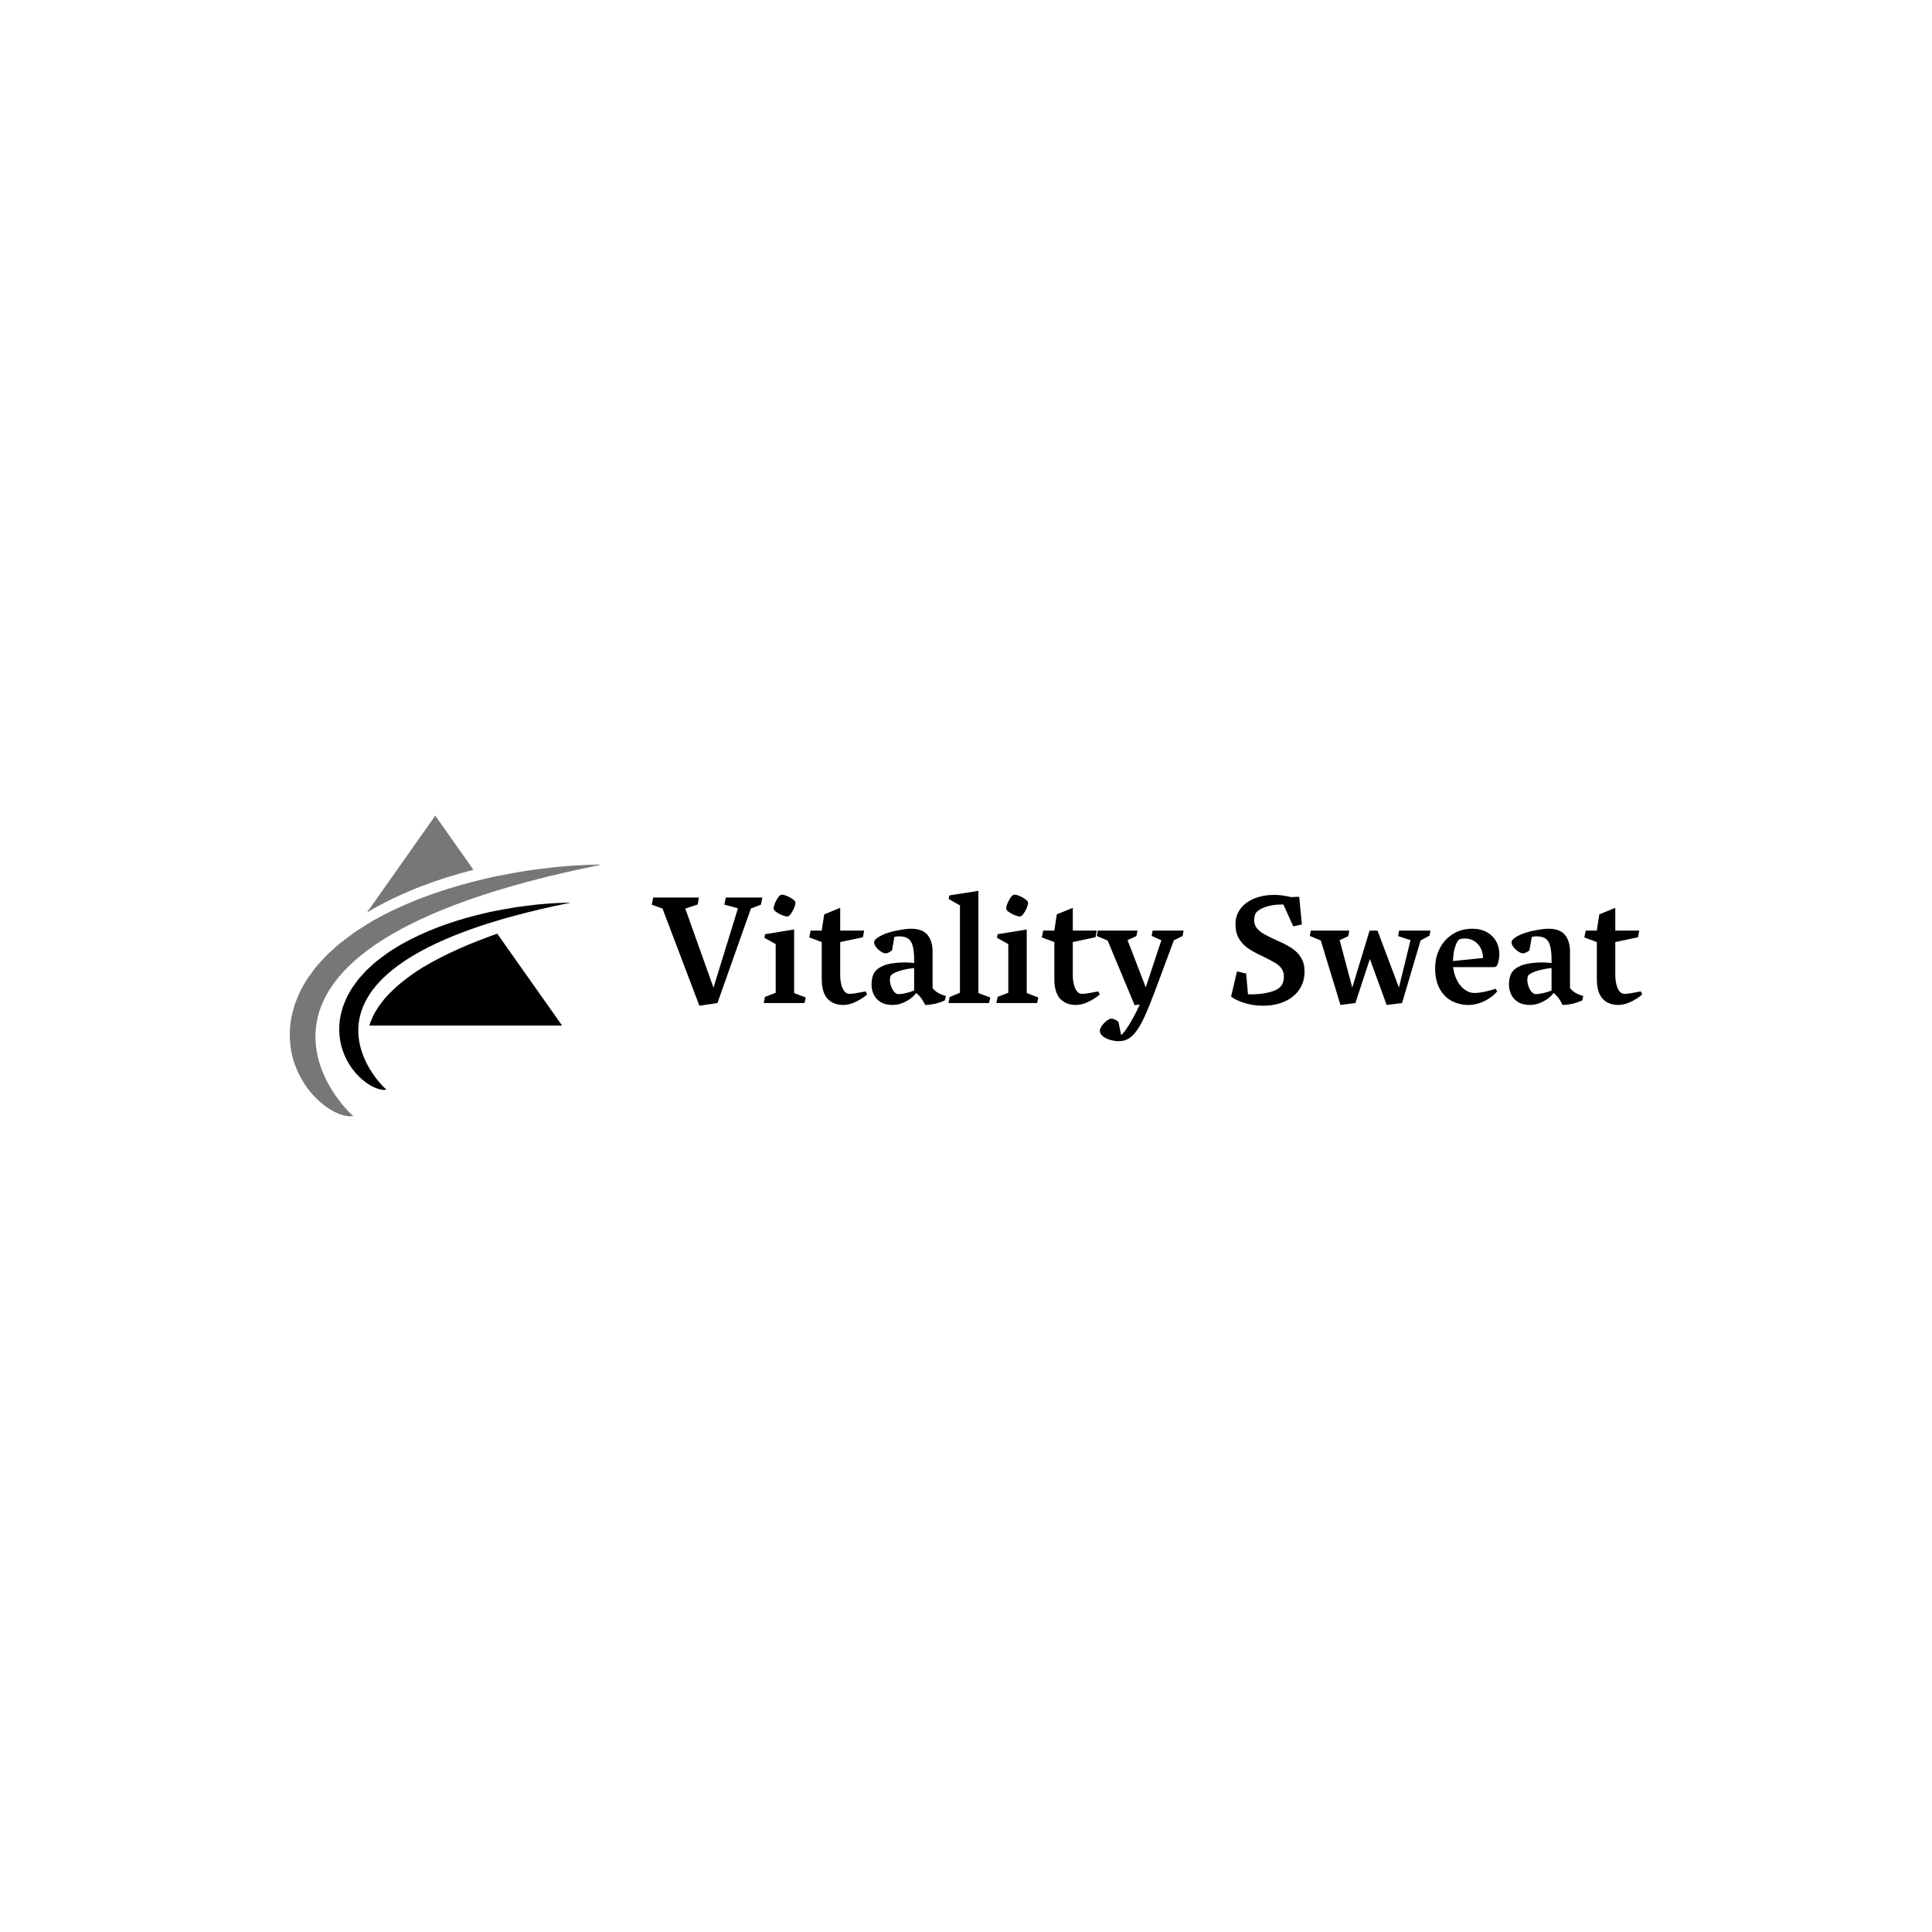
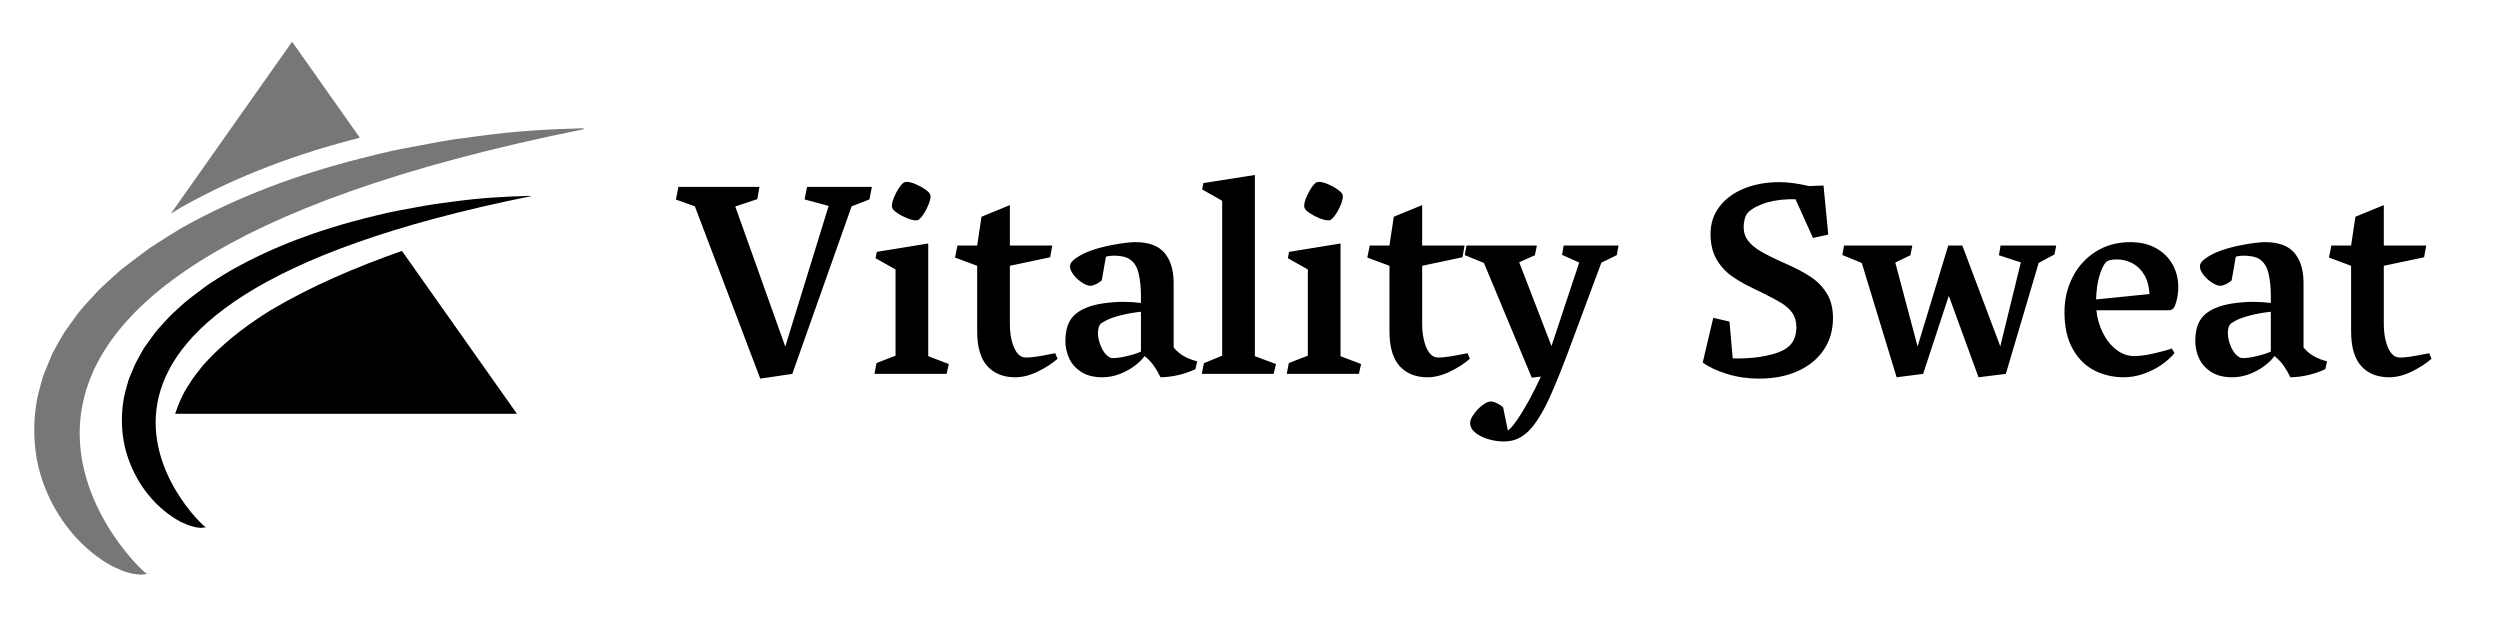
- <svg xmlns="http://www.w3.org/2000/svg" width="1000" height="1000" viewBox="0 0 1000 1000">
+ <svg xmlns="http://www.w3.org/2000/svg" width="730" height="180" viewBox="140 410 730 180">
  <defs />
  <path fill="#777777" transform="matrix(0.3524237 0 0 0.3524237 23.41708 7.076886)" d="M 628.917 1257.366 L 572.817 1177.866 L 472.417 1320.266 C 475.217 1318.466 478.117 1316.766 480.917 1315.066 C 528.217 1288.366 578.317 1270.366 628.917 1257.366 Z" />
  <path transform="matrix(0.3524237 0 0 0.3524237 23.41708 7.076886)" d="M 506.417 1438.066 C 503.017 1441.766 499.217 1445.266 496.417 1449.266 C 493.317 1453.166 490.217 1457.066 487.717 1461.366 C 482.417 1468.966 478.817 1477.466 475.917 1486.166 L 759.117 1486.166 L 663.817 1351.166 C 625.917 1364.566 588.917 1380.166 554.817 1400.466 C 537.217 1411.366 520.717 1423.766 506.417 1438.066 Z" />
  <path fill="#777777" transform="matrix(0.3524237 0 0 0.3524237 23.41708 7.076886)" d="M 814.117 1249.566 C 785.617 1250.266 757.017 1251.966 728.717 1255.866 L 707.417 1258.666 C 700.317 1259.766 693.317 1261.066 686.317 1262.366 C 672.317 1265.066 658.117 1267.366 644.217 1270.966 C 639.117 1272.166 634.017 1273.466 628.917 1274.766 C 578.217 1287.666 528.217 1305.766 480.917 1332.366 C 478.017 1334.066 475.217 1335.766 472.417 1337.566 C 468.817 1339.766 465.317 1342.066 461.817 1344.266 C 458.717 1346.366 455.417 1348.266 452.417 1350.566 L 443.217 1357.466 C 437.117 1362.066 430.917 1366.566 425.217 1371.966 C 419.517 1377.366 413.517 1382.166 408.317 1388.266 C 403.017 1394.166 397.417 1399.666 392.817 1406.566 L 385.717 1416.366 C 383.317 1419.566 381.517 1423.366 379.317 1426.866 C 377.417 1430.466 375.217 1433.966 373.517 1437.766 L 368.717 1449.466 C 367.917 1451.366 367.117 1453.266 366.417 1455.266 L 364.717 1461.366 C 363.717 1465.466 362.417 1469.466 361.617 1473.666 C 358.417 1490.366 358.417 1507.566 361.317 1523.966 C 364.417 1540.366 370.717 1555.766 379.117 1569.266 C 387.517 1582.766 398.117 1594.566 410.517 1603.866 C 413.617 1606.166 416.717 1608.366 420.117 1610.266 C 421.817 1611.266 423.417 1612.266 425.117 1613.066 L 430.417 1615.366 C 432.117 1616.166 433.917 1616.866 435.817 1617.366 C 437.717 1617.866 439.417 1618.466 441.417 1618.766 L 447.117 1619.466 C 449.117 1619.366 451.017 1619.066 452.717 1618.866 C 445.817 1616.666 195.217 1374.966 814.417 1250.366 L 814.117 1249.566 Z" />
  <path transform="matrix(0.3524237 0 0 0.3524237 23.41708 7.076886)" d="M 770.417 1305.566 C 749.217 1306.066 727.917 1307.366 706.917 1310.266 L 691.117 1312.366 C 685.817 1313.166 680.617 1314.166 675.417 1315.066 C 664.917 1317.066 654.417 1318.766 644.017 1321.466 C 640.217 1322.366 636.417 1323.366 632.617 1324.266 C 594.917 1333.866 557.617 1347.266 522.417 1367.166 C 520.317 1368.366 518.217 1369.666 516.017 1370.966 C 513.317 1372.666 510.717 1374.266 508.117 1375.966 C 505.817 1377.566 503.317 1378.866 501.117 1380.666 L 494.317 1385.766 C 489.717 1389.166 485.217 1392.566 480.917 1396.566 C 476.717 1400.566 472.217 1404.166 468.317 1408.766 C 464.317 1413.166 460.217 1417.266 456.817 1422.366 L 451.517 1429.666 C 449.717 1432.066 448.317 1434.866 446.817 1437.466 C 445.417 1440.166 443.817 1442.766 442.517 1445.566 L 438.917 1454.166 C 438.317 1455.566 437.717 1456.966 437.217 1458.466 L 435.917 1463.066 C 435.117 1466.166 434.217 1469.066 433.617 1472.166 C 431.217 1484.566 431.217 1497.366 433.417 1509.566 C 435.717 1521.766 440.417 1533.166 446.617 1543.266 C 452.917 1553.366 460.817 1562.066 470.017 1568.966 C 472.317 1570.666 474.617 1572.366 477.217 1573.766 C 478.417 1574.466 479.717 1575.266 480.917 1575.866 L 484.917 1577.566 C 486.217 1578.166 487.517 1578.666 488.917 1579.066 C 490.317 1579.466 491.617 1579.866 493.017 1580.166 L 497.217 1580.666 C 498.717 1580.566 500.117 1580.366 501.417 1580.166 C 496.217 1578.466 309.717 1398.666 770.617 1305.866 L 770.417 1305.566 Z" />
  <path id="text" transform="matrix(0.8418136 0 0 0.8418136 224.8383 50.77396)" d="M 186.652 498.156 L 178.309 495.906 L 179.152 491.547 L 201.652 491.547 L 200.809 495.906 L 194.621 498.297 L 174.043 556.422 L 162.934 558.063 L 140.246 498.297 L 133.684 495.953 L 134.527 491.547 L 162.652 491.547 L 161.902 495.813 L 154.262 498.344 L 171.606 546.953 L 186.652 498.156 Z M 216.934 503.172 C 216.184 503.172 215.191 502.93 213.957 502.445 C 212.723 501.961 211.59 501.375 210.559 500.688 C 209.527 500 208.902 499.375 208.684 498.813 C 208.621 498.563 208.59 498.344 208.59 498.156 C 208.59 497.375 208.848 496.36 209.363 495.11 C 209.879 493.86 210.488 492.727 211.191 491.711 C 211.895 490.695 212.512 490.094 213.043 489.906 C 213.293 489.844 213.527 489.813 213.746 489.813 C 214.559 489.813 215.574 490.07 216.793 490.586 C 218.012 491.102 219.121 491.711 220.121 492.414 C 221.121 493.117 221.715 493.719 221.902 494.219 C 221.965 494.469 221.996 494.672 221.996 494.828 C 221.996 495.61 221.738 496.625 221.223 497.875 C 220.707 499.125 220.09 500.266 219.371 501.297 C 218.652 502.328 218.027 502.938 217.496 503.125 C 217.402 503.156 217.215 503.172 216.934 503.172 Z M 209.856 550.094 L 209.856 520.188 L 202.918 516.297 L 203.34 514.094 L 221.199 511.188 L 221.199 550.281 L 228.324 553 L 227.574 556.422 L 202.543 556.422 L 203.246 552.672 L 209.856 550.094 Z M 231.324 511.891 L 238.168 511.891 L 239.668 501.906 L 249.512 497.875 L 249.512 511.891 L 264.231 511.891 L 263.481 515.969 L 249.512 518.922 L 249.512 539.219 C 249.512 541.688 249.832 543.945 250.473 545.992 C 251.113 548.039 252.027 549.453 253.215 550.235 C 253.746 550.578 254.481 550.75 255.418 550.75 C 257.012 550.75 259.949 550.313 264.231 549.438 C 264.918 549.313 265.262 549.25 265.262 549.25 L 266.059 551.172 C 264.215 552.797 261.934 554.274 259.215 555.602 C 256.496 556.93 253.887 557.594 251.387 557.594 C 247.262 557.594 244.027 556.297 241.684 553.703 C 239.34 551.11 238.168 547.078 238.168 541.61 L 238.168 518.922 L 230.481 516.063 L 231.324 511.891 Z M 270.418 537.86 C 271.512 536.047 273.324 534.61 275.856 533.547 C 277.512 532.828 279.527 532.297 281.902 531.953 C 284.277 531.61 286.606 531.438 288.887 531.438 C 291.012 531.438 293.043 531.563 294.981 531.813 L 294.981 529.281 C 294.981 526.438 294.707 523.852 294.16 521.524 C 293.613 519.195 292.527 517.531 290.902 516.531 C 290.309 516.156 289.535 515.875 288.582 515.688 C 287.629 515.5 286.637 515.406 285.606 515.406 C 284.699 515.406 283.777 515.516 282.84 515.735 L 281.387 523.985 C 280.793 524.516 280.121 524.961 279.371 525.32 C 278.621 525.68 277.981 525.86 277.449 525.86 C 276.668 525.86 275.707 525.492 274.566 524.758 C 273.426 524.024 272.441 523.125 271.613 522.063 C 270.785 521 270.371 520 270.371 519.063 C 270.371 518.25 270.902 517.438 271.965 516.625 C 273.027 515.813 274.277 515.078 275.715 514.422 C 278.277 513.297 281.332 512.399 284.879 511.727 C 288.426 511.055 291.137 510.719 293.012 510.719 C 297.699 510.719 301.09 511.977 303.184 514.492 C 305.277 517.008 306.324 520.453 306.324 524.828 L 306.324 547.235 C 308.137 549.547 310.856 551.156 314.481 552.063 L 313.871 554.781 C 310.059 556.563 306.027 557.5 301.777 557.594 C 301.027 556.063 300.231 554.703 299.387 553.516 C 298.543 552.328 297.496 551.235 296.246 550.235 C 295.371 551.453 294.168 552.625 292.637 553.75 C 291.106 554.875 289.387 555.797 287.481 556.516 C 285.574 557.235 283.621 557.594 281.621 557.594 C 278.621 557.594 276.16 556.969 274.238 555.719 C 272.316 554.469 270.926 552.891 270.066 550.985 C 269.207 549.078 268.777 547.125 268.777 545.125 C 268.777 542.094 269.324 539.672 270.418 537.86 Z M 285.277 550.938 C 286.59 550.938 288.231 550.703 290.199 550.235 C 292.168 549.766 293.762 549.25 294.981 548.688 L 294.981 534.86 C 292.262 535.172 289.887 535.594 287.856 536.125 C 285.824 536.656 284.231 537.211 283.074 537.789 C 281.918 538.367 281.168 538.86 280.824 539.266 C 280.324 539.922 280.074 540.938 280.074 542.313 C 280.074 543.813 280.449 545.406 281.199 547.094 C 281.949 548.781 282.824 549.906 283.824 550.469 C 284.168 550.781 284.652 550.938 285.277 550.938 Z M 316.215 492.438 L 316.637 490.235 L 334.496 487.422 L 334.496 550.281 L 341.809 553 L 341.012 556.422 L 316.074 556.422 L 316.824 552.719 L 323.152 550.094 L 323.152 496.375 L 316.215 492.438 Z M 359.949 503.172 C 359.199 503.172 358.207 502.93 356.973 502.445 C 355.738 501.961 354.606 501.375 353.574 500.688 C 352.543 500 351.918 499.375 351.699 498.813 C 351.637 498.563 351.606 498.344 351.606 498.156 C 351.606 497.375 351.863 496.36 352.379 495.11 C 352.895 493.86 353.504 492.727 354.207 491.711 C 354.91 490.695 355.527 490.094 356.059 489.906 C 356.309 489.844 356.543 489.813 356.762 489.813 C 357.574 489.813 358.59 490.07 359.809 490.586 C 361.027 491.102 362.137 491.711 363.137 492.414 C 364.137 493.117 364.731 493.719 364.918 494.219 C 364.981 494.469 365.012 494.672 365.012 494.828 C 365.012 495.61 364.754 496.625 364.238 497.875 C 363.723 499.125 363.106 500.266 362.387 501.297 C 361.668 502.328 361.043 502.938 360.512 503.125 C 360.418 503.156 360.231 503.172 359.949 503.172 Z M 352.871 550.094 L 352.871 520.188 L 345.934 516.297 L 346.356 514.094 L 364.215 511.188 L 364.215 550.281 L 371.34 553 L 370.59 556.422 L 345.559 556.422 L 346.262 552.672 L 352.871 550.094 Z M 374.34 511.891 L 381.184 511.891 L 382.684 501.906 L 392.527 497.875 L 392.527 511.891 L 407.246 511.891 L 406.496 515.969 L 392.527 518.922 L 392.527 539.219 C 392.527 541.688 392.848 543.945 393.488 545.992 C 394.129 548.039 395.043 549.453 396.231 550.235 C 396.762 550.578 397.496 550.75 398.434 550.75 C 400.027 550.75 402.965 550.313 407.246 549.438 C 407.934 549.313 408.277 549.25 408.277 549.25 L 409.074 551.172 C 407.231 552.797 404.949 554.274 402.231 555.602 C 399.512 556.93 396.902 557.594 394.402 557.594 C 390.277 557.594 387.043 556.297 384.699 553.703 C 382.356 551.11 381.184 547.078 381.184 541.61 L 381.184 518.922 L 373.496 516.063 L 374.34 511.891 Z M 460.637 511.891 L 460.027 515.219 L 454.684 517.844 L 443.152 548.828 C 440.715 555.297 438.59 560.531 436.777 564.531 C 434.965 568.531 433.121 571.75 431.246 574.188 C 429.371 576.625 427.34 578.266 425.152 579.11 C 423.871 579.61 422.402 579.86 420.746 579.86 C 419.027 579.86 417.27 579.594 415.473 579.063 C 413.676 578.531 412.176 577.781 410.973 576.813 C 409.77 575.844 409.168 574.719 409.168 573.438 C 409.168 572.594 409.59 571.578 410.434 570.391 C 411.277 569.203 412.27 568.172 413.41 567.297 C 414.551 566.422 415.527 565.985 416.34 565.985 C 416.934 565.985 417.66 566.195 418.52 566.617 C 419.379 567.039 420.074 567.5 420.606 568 L 422.246 576.063 C 422.934 575.688 423.949 574.539 425.293 572.617 C 426.637 570.695 428.066 568.36 429.582 565.61 C 431.098 562.86 432.465 560.11 433.684 557.36 L 430.543 557.735 L 413.949 517.938 L 407.293 515.219 L 407.902 511.891 L 432.324 511.891 L 431.621 515.266 L 426.184 517.703 L 437.387 546.766 L 446.996 517.797 L 441.043 515.125 L 441.606 511.891 L 460.637 511.891 Z M 520.684 495.836 C 520.152 495.852 519.762 495.86 519.512 495.86 C 515.981 495.985 512.895 496.57 510.254 497.617 C 507.613 498.664 505.856 499.86 504.981 501.203 C 504.699 501.703 504.473 502.344 504.301 503.125 C 504.129 503.906 504.043 504.688 504.043 505.469 C 504.043 507.313 504.559 508.906 505.59 510.25 C 506.621 511.594 508.129 512.844 510.113 514 C 512.098 515.156 514.965 516.563 518.715 518.219 C 522.184 519.75 525.059 521.274 527.34 522.789 C 529.621 524.305 531.473 526.219 532.895 528.531 C 534.316 530.844 535.027 533.688 535.027 537.063 C 535.027 541.25 533.957 544.93 531.816 548.102 C 529.676 551.274 526.668 553.727 522.793 555.461 C 518.918 557.195 514.434 558.063 509.34 558.063 C 505.465 558.063 501.785 557.524 498.301 556.445 C 494.816 555.367 491.996 554.047 489.84 552.485 L 493.496 536.969 L 499.121 538.281 L 500.246 551.031 L 502.215 551.078 C 502.84 551.078 503.809 551.047 505.121 550.985 C 508.371 550.828 511.434 550.344 514.309 549.531 C 517.184 548.719 519.231 547.578 520.449 546.11 C 521.074 545.391 521.543 544.516 521.856 543.485 C 522.168 542.453 522.324 541.36 522.324 540.203 C 522.324 538.266 521.863 536.633 520.941 535.305 C 520.02 533.977 518.754 532.82 517.145 531.836 C 515.535 530.852 513.106 529.563 509.856 527.969 C 509.731 527.906 509.371 527.735 508.777 527.453 C 505.215 525.797 502.309 524.18 500.059 522.602 C 497.809 521.024 495.996 519.039 494.621 516.649 C 493.246 514.258 492.559 511.328 492.559 507.86 C 492.559 504.235 493.606 501.063 495.699 498.344 C 497.793 495.625 500.652 493.539 504.277 492.086 C 507.902 490.633 511.965 489.906 516.465 489.906 C 519.371 489.906 522.793 490.36 526.731 491.266 L 531.746 491.078 L 533.387 508.094 L 528.09 509.266 L 522.043 495.86 C 521.668 495.828 521.215 495.82 520.684 495.836 Z M 612.465 511.891 L 611.856 514.985 L 606.371 517.938 L 594.981 556.422 L 585.512 557.594 L 575.199 529.328 L 566.293 556.422 L 557.106 557.594 L 545.012 517.938 L 538.262 515.172 L 538.871 511.891 L 562.543 511.891 L 561.887 515.266 L 556.637 517.797 L 564.371 546.906 L 575.012 511.891 L 579.887 511.891 L 593.059 546.86 L 600.184 517.75 L 592.59 515.266 L 593.152 511.891 L 612.465 511.891 Z M 652.801 533.945 C 652.441 534.211 651.918 534.344 651.231 534.344 L 626.387 534.344 C 626.668 537.094 627.41 539.688 628.613 542.125 C 629.816 544.563 631.371 546.524 633.277 548.008 C 635.184 549.492 637.277 550.235 639.559 550.235 C 641.496 550.235 643.863 549.906 646.66 549.25 C 649.457 548.594 651.418 548.047 652.543 547.61 L 653.481 549.203 C 652.324 550.641 650.816 552 648.957 553.281 C 647.098 554.563 645.027 555.602 642.746 556.399 C 640.465 557.195 638.184 557.594 635.902 557.594 C 632.215 557.594 628.816 556.805 625.707 555.227 C 622.598 553.649 620.09 551.164 618.184 547.774 C 616.277 544.383 615.324 540.125 615.324 535 C 615.324 530.594 616.27 526.539 618.16 522.836 C 620.051 519.133 622.731 516.188 626.199 514 C 629.668 511.813 633.652 510.719 638.152 510.719 C 641.559 510.719 644.512 511.406 647.012 512.781 C 649.512 514.156 651.434 516.024 652.777 518.383 C 654.121 520.742 654.793 523.375 654.793 526.281 C 654.793 528.625 654.418 530.766 653.668 532.703 C 653.449 533.266 653.16 533.68 652.801 533.945 Z M 644.809 528.719 C 644.684 526.156 644.106 523.977 643.074 522.18 C 642.043 520.383 640.684 519.024 638.996 518.102 C 637.309 517.18 635.465 516.719 633.465 516.719 C 631.527 516.719 630.231 517.078 629.574 517.797 C 628.762 518.797 628.035 520.399 627.395 522.602 C 626.754 524.805 626.387 527.469 626.293 530.594 L 644.809 528.719 Z M 662.34 537.86 C 663.434 536.047 665.246 534.61 667.777 533.547 C 669.434 532.828 671.449 532.297 673.824 531.953 C 676.199 531.61 678.527 531.438 680.809 531.438 C 682.934 531.438 684.965 531.563 686.902 531.813 L 686.902 529.281 C 686.902 526.438 686.629 523.852 686.082 521.524 C 685.535 519.195 684.449 517.531 682.824 516.531 C 682.231 516.156 681.457 515.875 680.504 515.688 C 679.551 515.5 678.559 515.406 677.527 515.406 C 676.621 515.406 675.699 515.516 674.762 515.735 L 673.309 523.985 C 672.715 524.516 672.043 524.961 671.293 525.32 C 670.543 525.68 669.902 525.86 669.371 525.86 C 668.59 525.86 667.629 525.492 666.488 524.758 C 665.348 524.024 664.363 523.125 663.535 522.063 C 662.707 521 662.293 520 662.293 519.063 C 662.293 518.25 662.824 517.438 663.887 516.625 C 664.949 515.813 666.199 515.078 667.637 514.422 C 670.199 513.297 673.254 512.399 676.801 511.727 C 680.348 511.055 683.059 510.719 684.934 510.719 C 689.621 510.719 693.012 511.977 695.106 514.492 C 697.199 517.008 698.246 520.453 698.246 524.828 L 698.246 547.235 C 700.059 549.547 702.777 551.156 706.402 552.063 L 705.793 554.781 C 701.981 556.563 697.949 557.5 693.699 557.594 C 692.949 556.063 692.152 554.703 691.309 553.516 C 690.465 552.328 689.418 551.235 688.168 550.235 C 687.293 551.453 686.09 552.625 684.559 553.75 C 683.027 554.875 681.309 555.797 679.402 556.516 C 677.496 557.235 675.543 557.594 673.543 557.594 C 670.543 557.594 668.082 556.969 666.16 555.719 C 664.238 554.469 662.848 552.891 661.988 550.985 C 661.129 549.078 660.699 547.125 660.699 545.125 C 660.699 542.094 661.246 539.672 662.34 537.86 Z M 677.199 550.938 C 678.512 550.938 680.152 550.703 682.121 550.235 C 684.09 549.766 685.684 549.25 686.902 548.688 L 686.902 534.86 C 684.184 535.172 681.809 535.594 679.777 536.125 C 677.746 536.656 676.152 537.211 674.996 537.789 C 673.84 538.367 673.09 538.86 672.746 539.266 C 672.246 539.922 671.996 540.938 671.996 542.313 C 671.996 543.813 672.371 545.406 673.121 547.094 C 673.871 548.781 674.746 549.906 675.746 550.469 C 676.09 550.781 676.574 550.938 677.199 550.938 Z M 707.902 511.891 L 714.746 511.891 L 716.246 501.906 L 726.09 497.875 L 726.09 511.891 L 740.809 511.891 L 740.059 515.969 L 726.09 518.922 L 726.09 539.219 C 726.09 541.688 726.41 543.945 727.051 545.992 C 727.691 548.039 728.606 549.453 729.793 550.235 C 730.324 550.578 731.059 550.75 731.996 550.75 C 733.59 550.75 736.527 550.313 740.809 549.438 C 741.496 549.313 741.84 549.25 741.84 549.25 L 742.637 551.172 C 740.793 552.797 738.512 554.274 735.793 555.602 C 733.074 556.93 730.465 557.594 727.965 557.594 C 723.84 557.594 720.606 556.297 718.262 553.703 C 715.918 551.11 714.746 547.078 714.746 541.61 L 714.746 518.922 L 707.059 516.063 L 707.902 511.891 Z" />
</svg>
